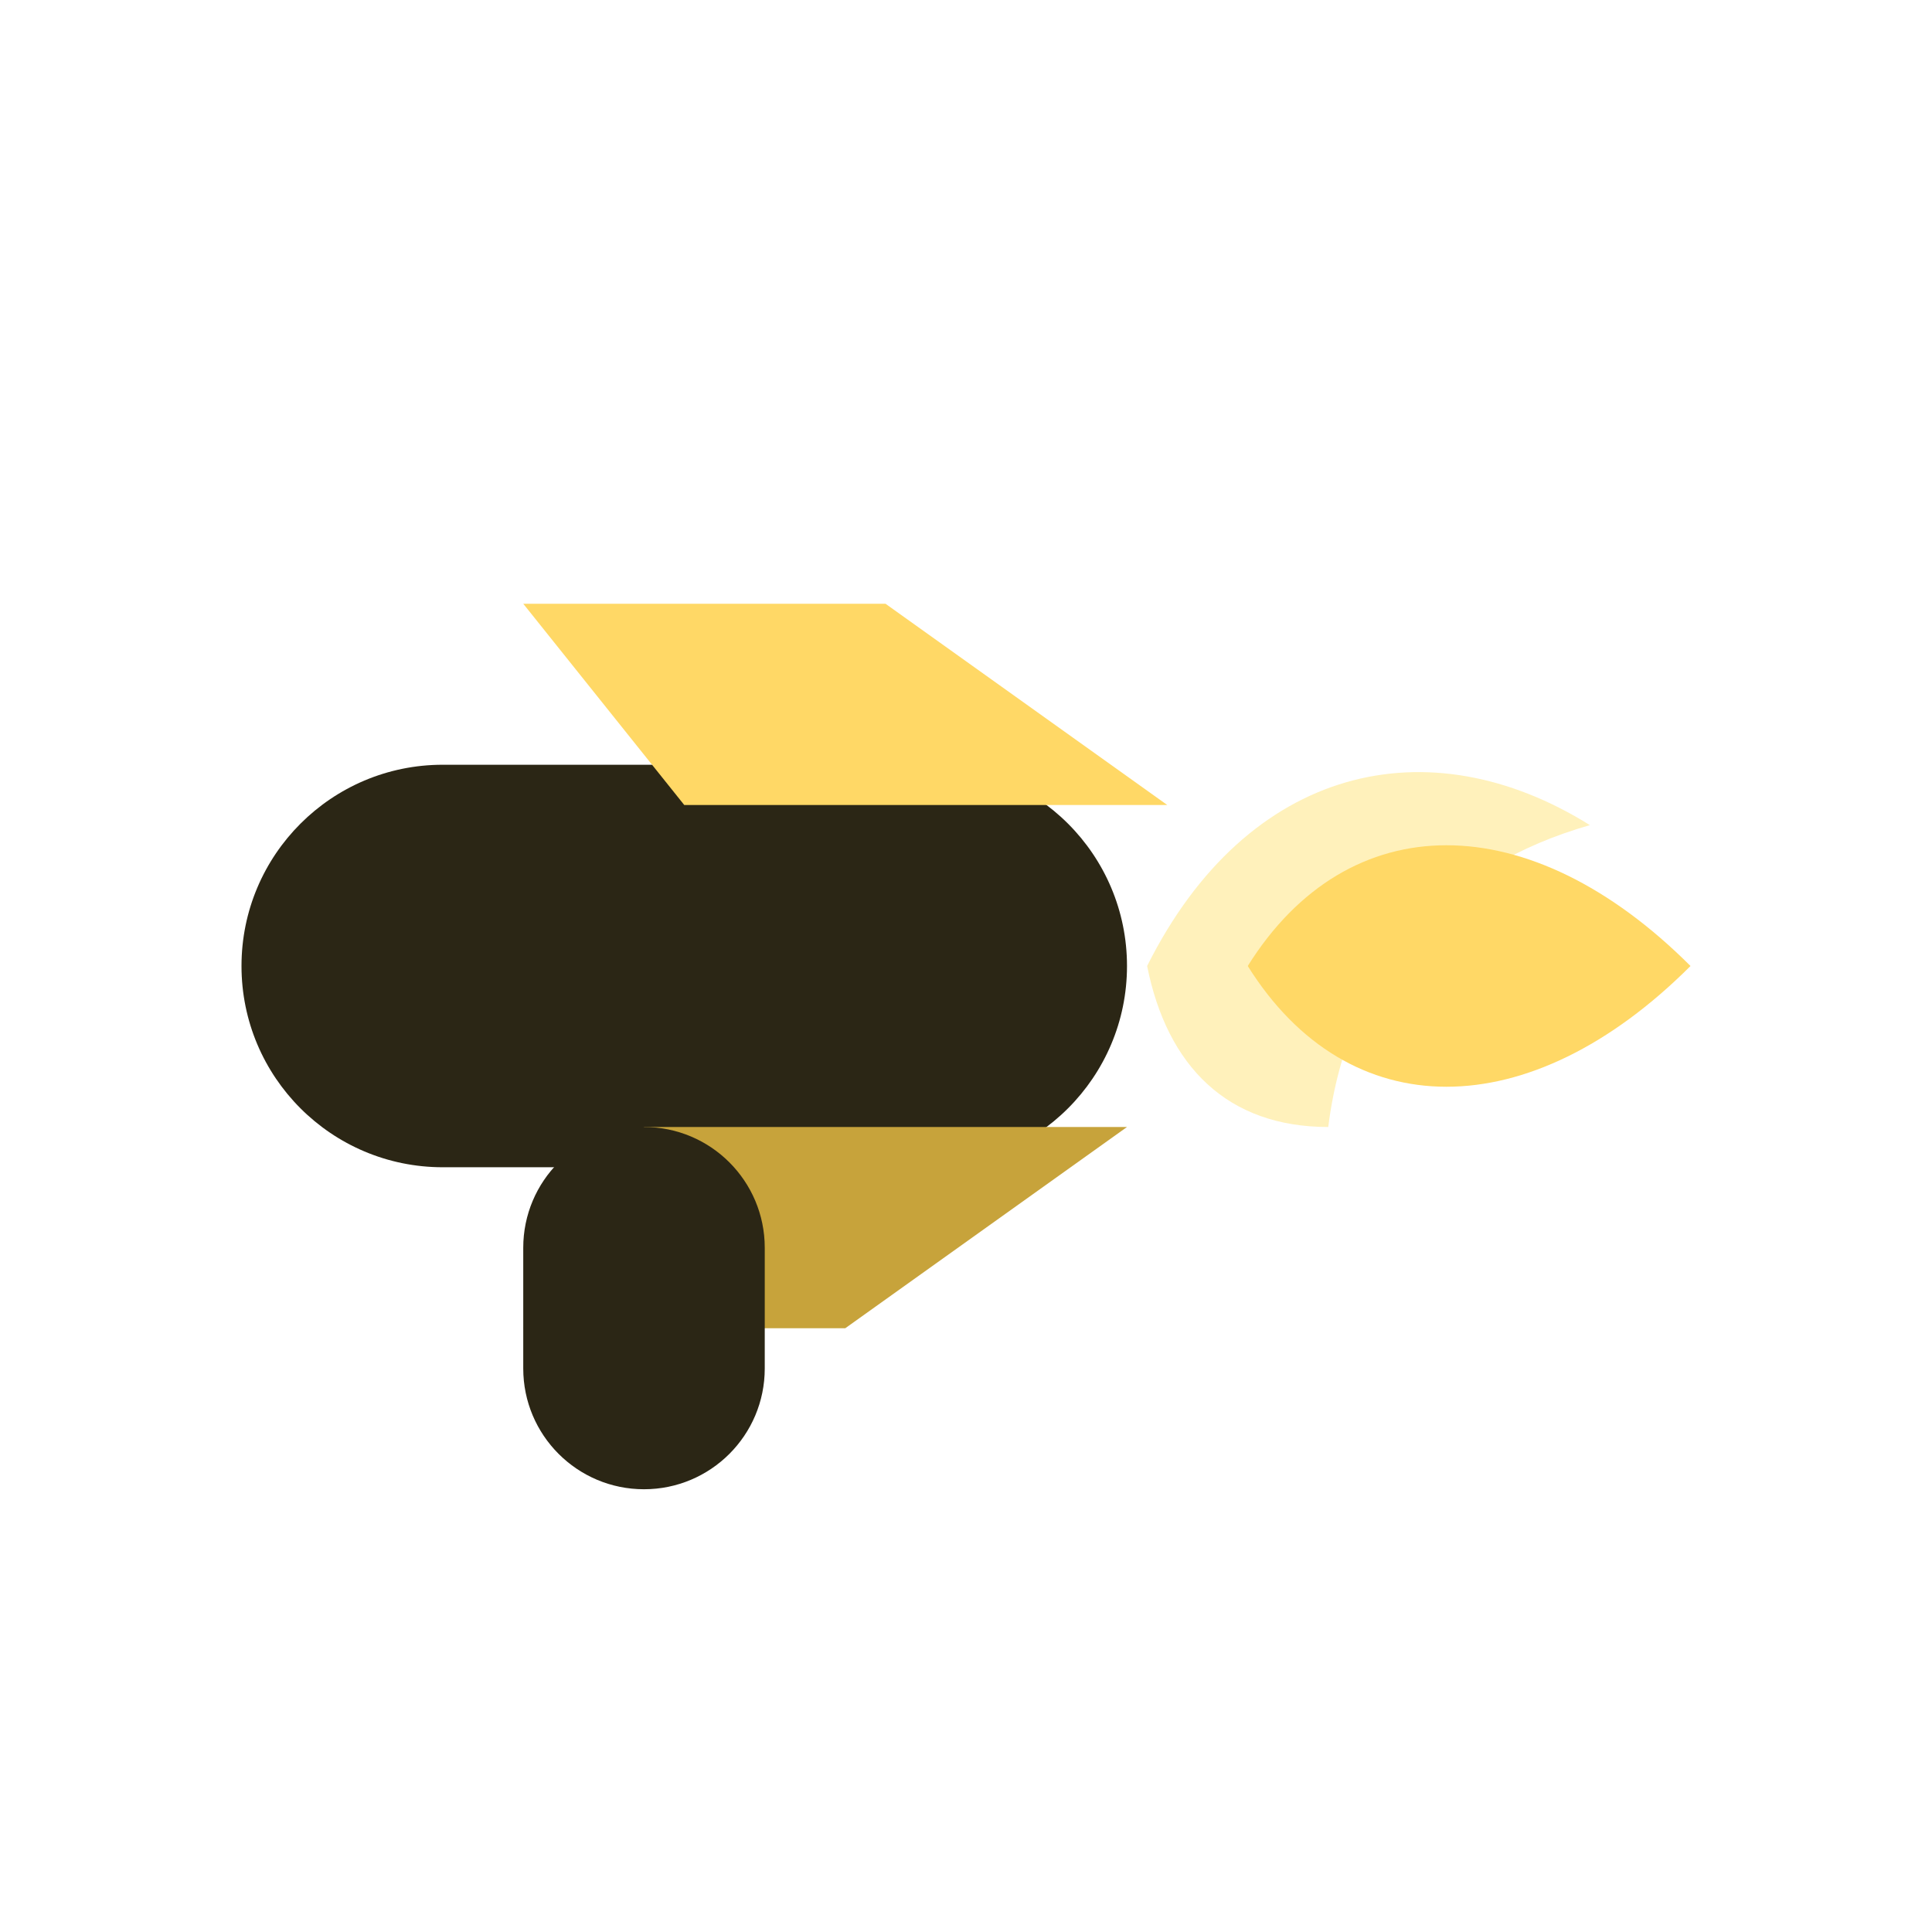
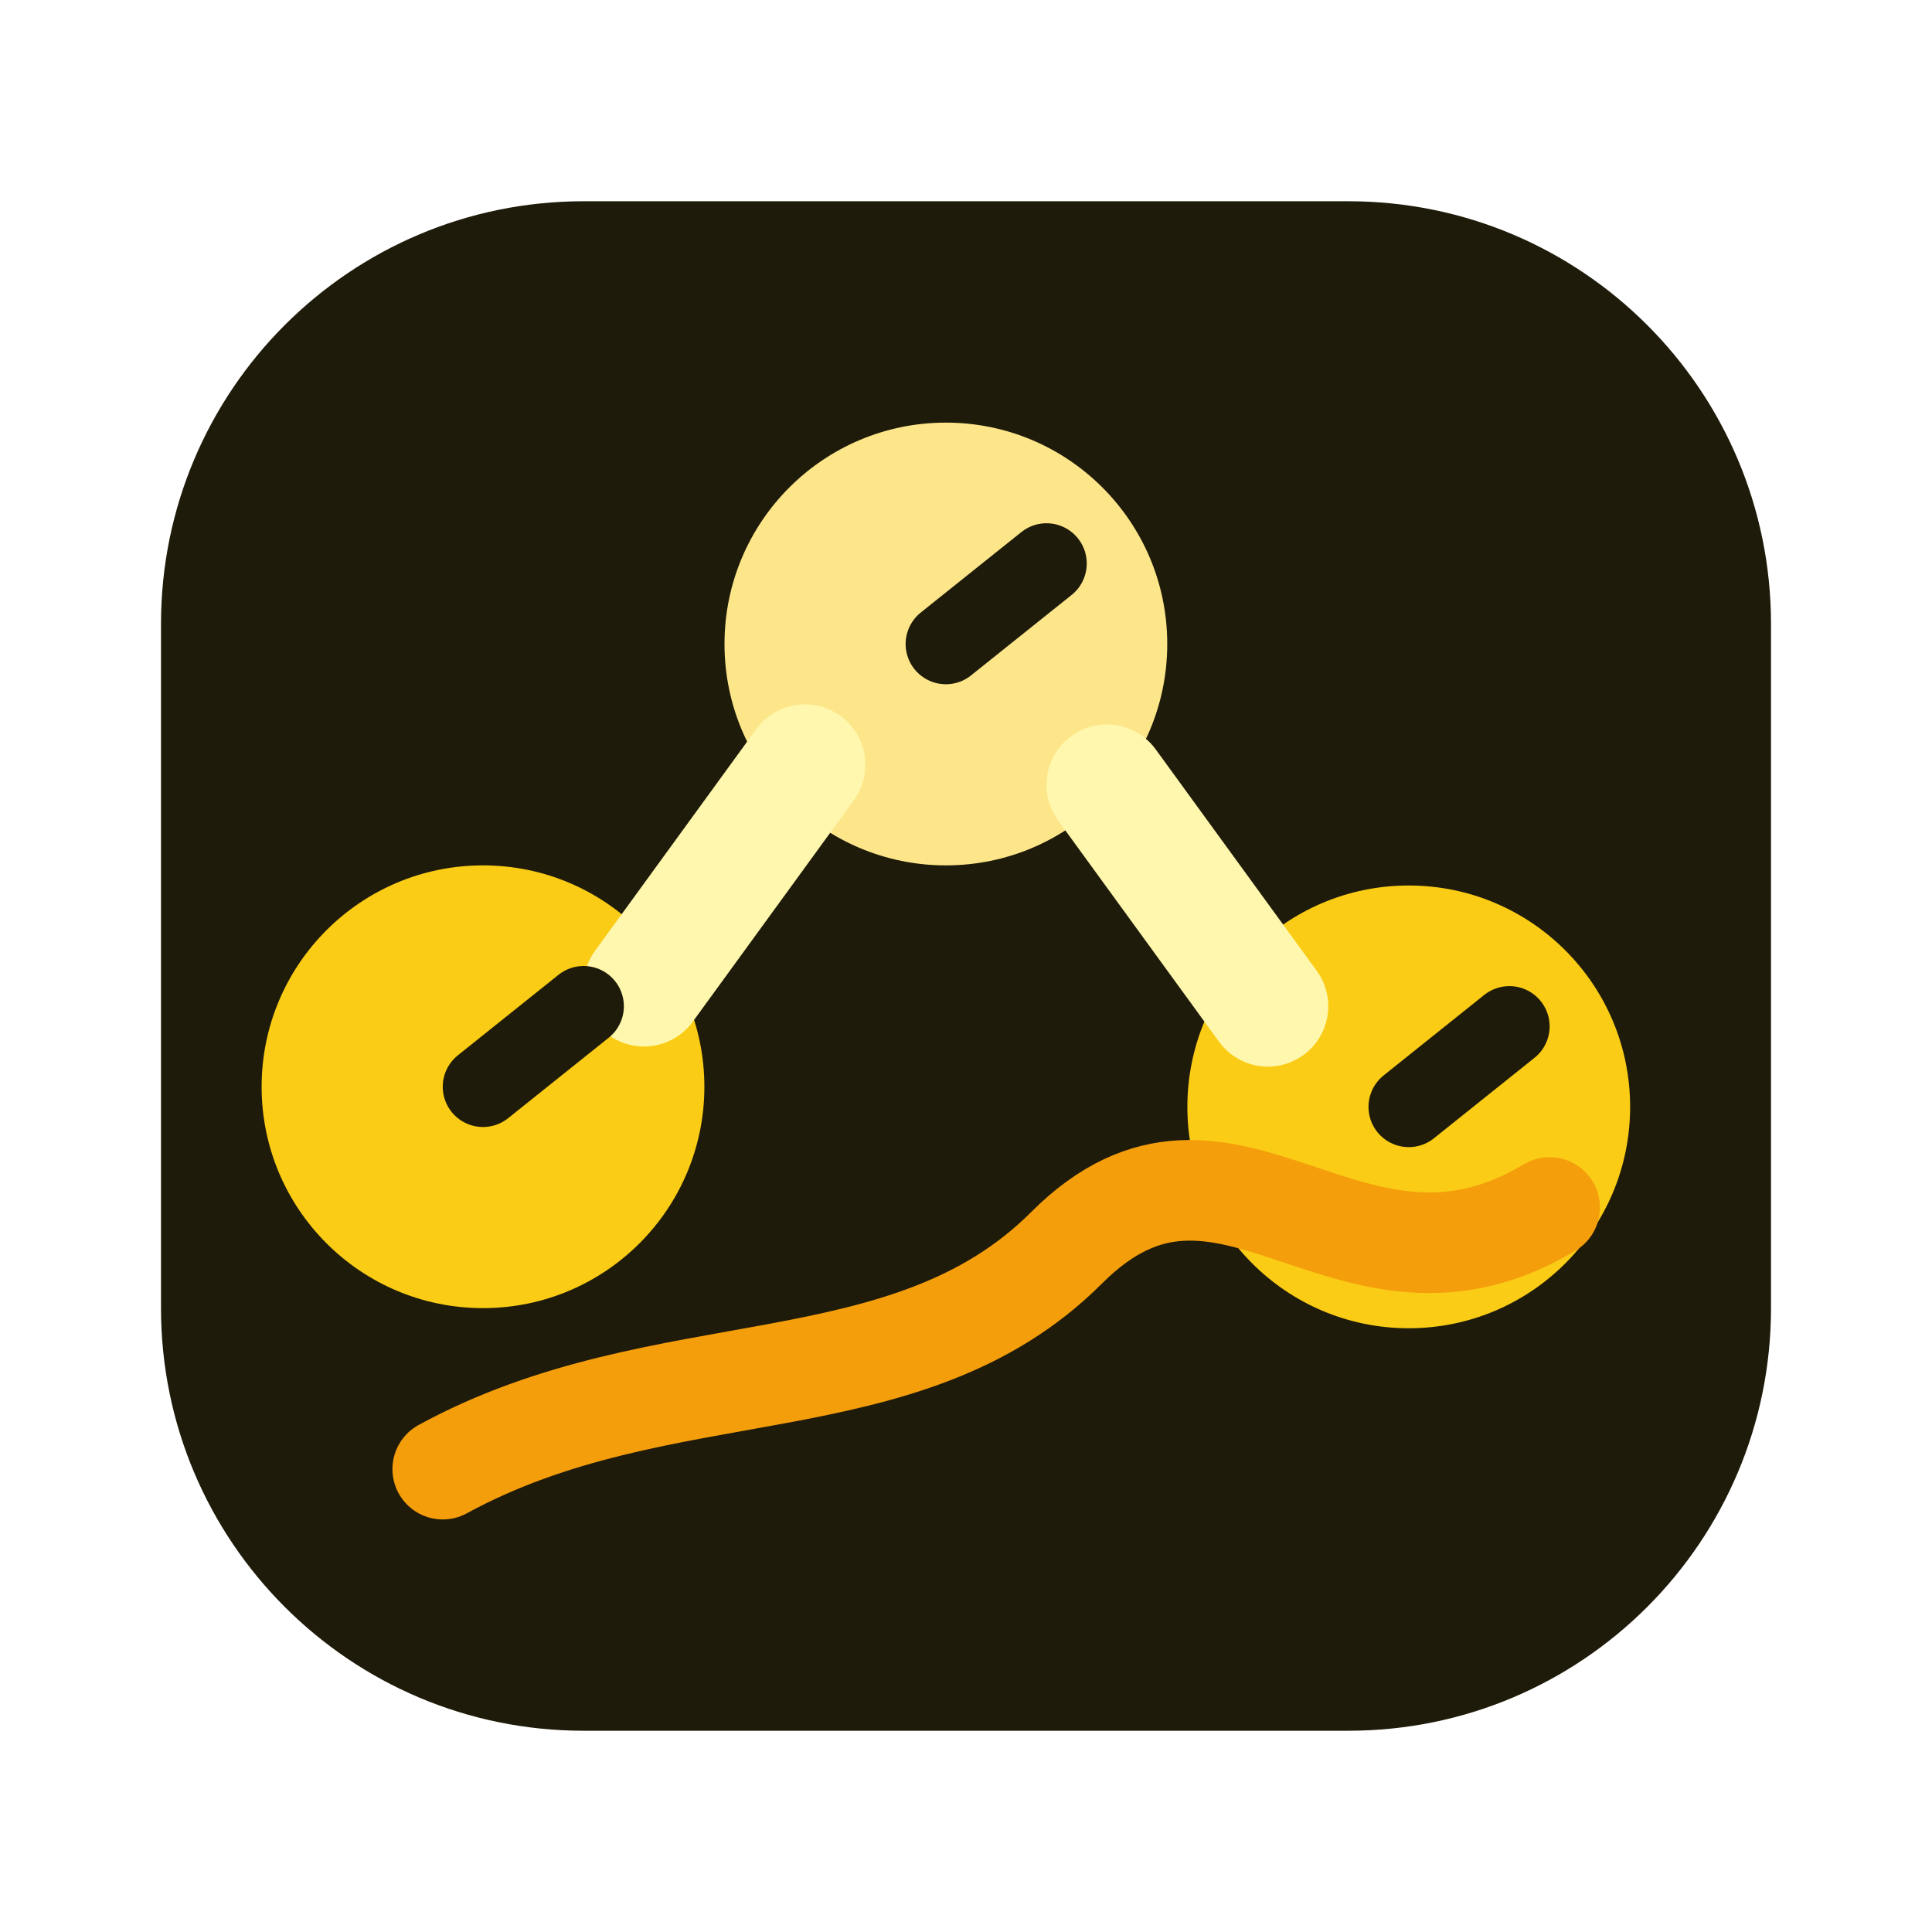
<svg xmlns="http://www.w3.org/2000/svg" width="96" height="96" viewBox="0 0 96 96" fill="none">
-   <rect x="12" y="38" width="44" height="20" rx="10" fill="#2B2615" />
-   <path d="M26 30H44L58 40H34L26 30Z" fill="#FFD866" />
-   <path d="M26 66H42L56 56H32L26 66Z" fill="#C7A33B" />
-   <rect x="26" y="56" width="12" height="18" rx="6" fill="#2B2615" />
-   <path d="M57 48C62 38 71 36 79 41C72 43 67 48 66 56C61 56 58 53 57 48Z" fill="#FFF1BB" />
-   <path d="M62 48C67 40 76 40 84 48C76 56 67 56 62 48Z" fill="#FFD866" />
+   <rect x="8" y="10" width="80" height="76" rx="21" fill="#1F1B0A" />
+   <circle cx="24" cy="54" r="11" fill="#FACC15" />
+   <circle cx="47" cy="32" r="11" fill="#FDE68A" />
+   <circle cx="70" cy="55" r="11" fill="#FACC15" />
+   <path d="M32 49L40 38M55 39L63 50" stroke="#FFF7AD" stroke-width="6" stroke-linecap="round" />
+   <path d="M22 73C33 67 45 70 53 62C61 54 67 66 77 60" stroke="#F59E0B" stroke-width="5" stroke-linecap="round" />
+   <path d="M24 54L29 50M47 32L52 28M70 55L75 51" stroke="#1F1B0A" stroke-width="4" stroke-linecap="round" />
</svg>
